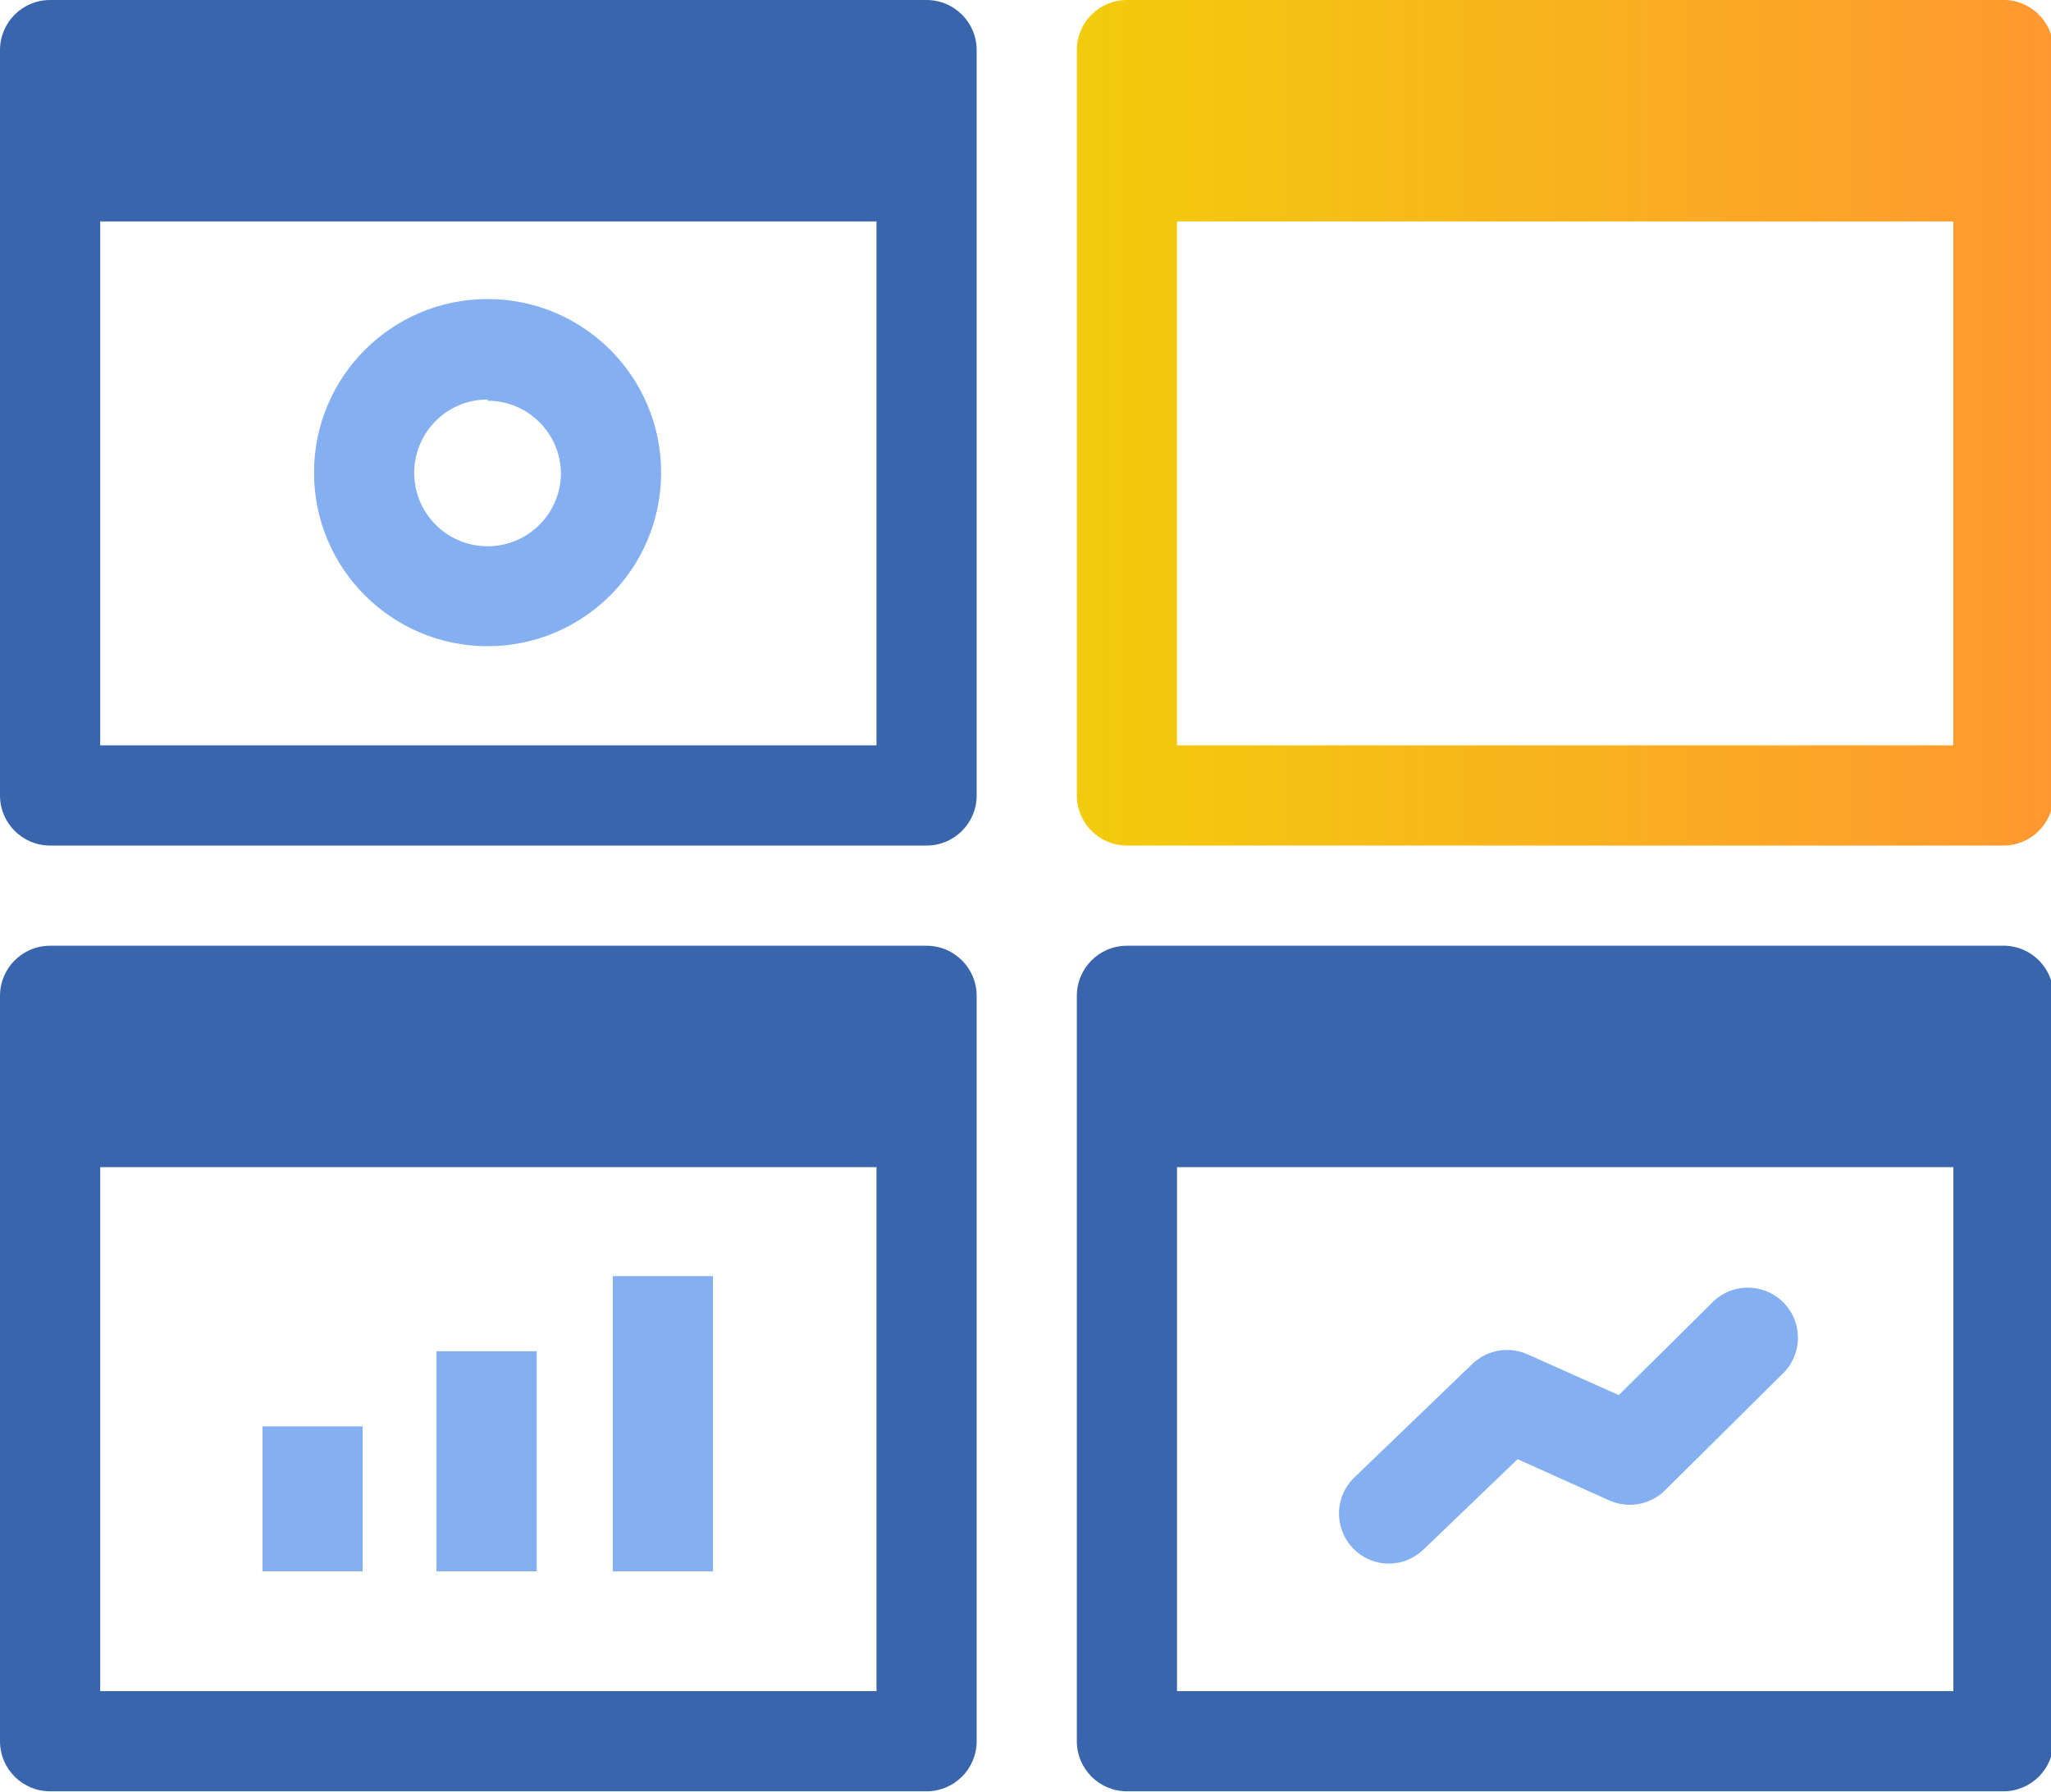
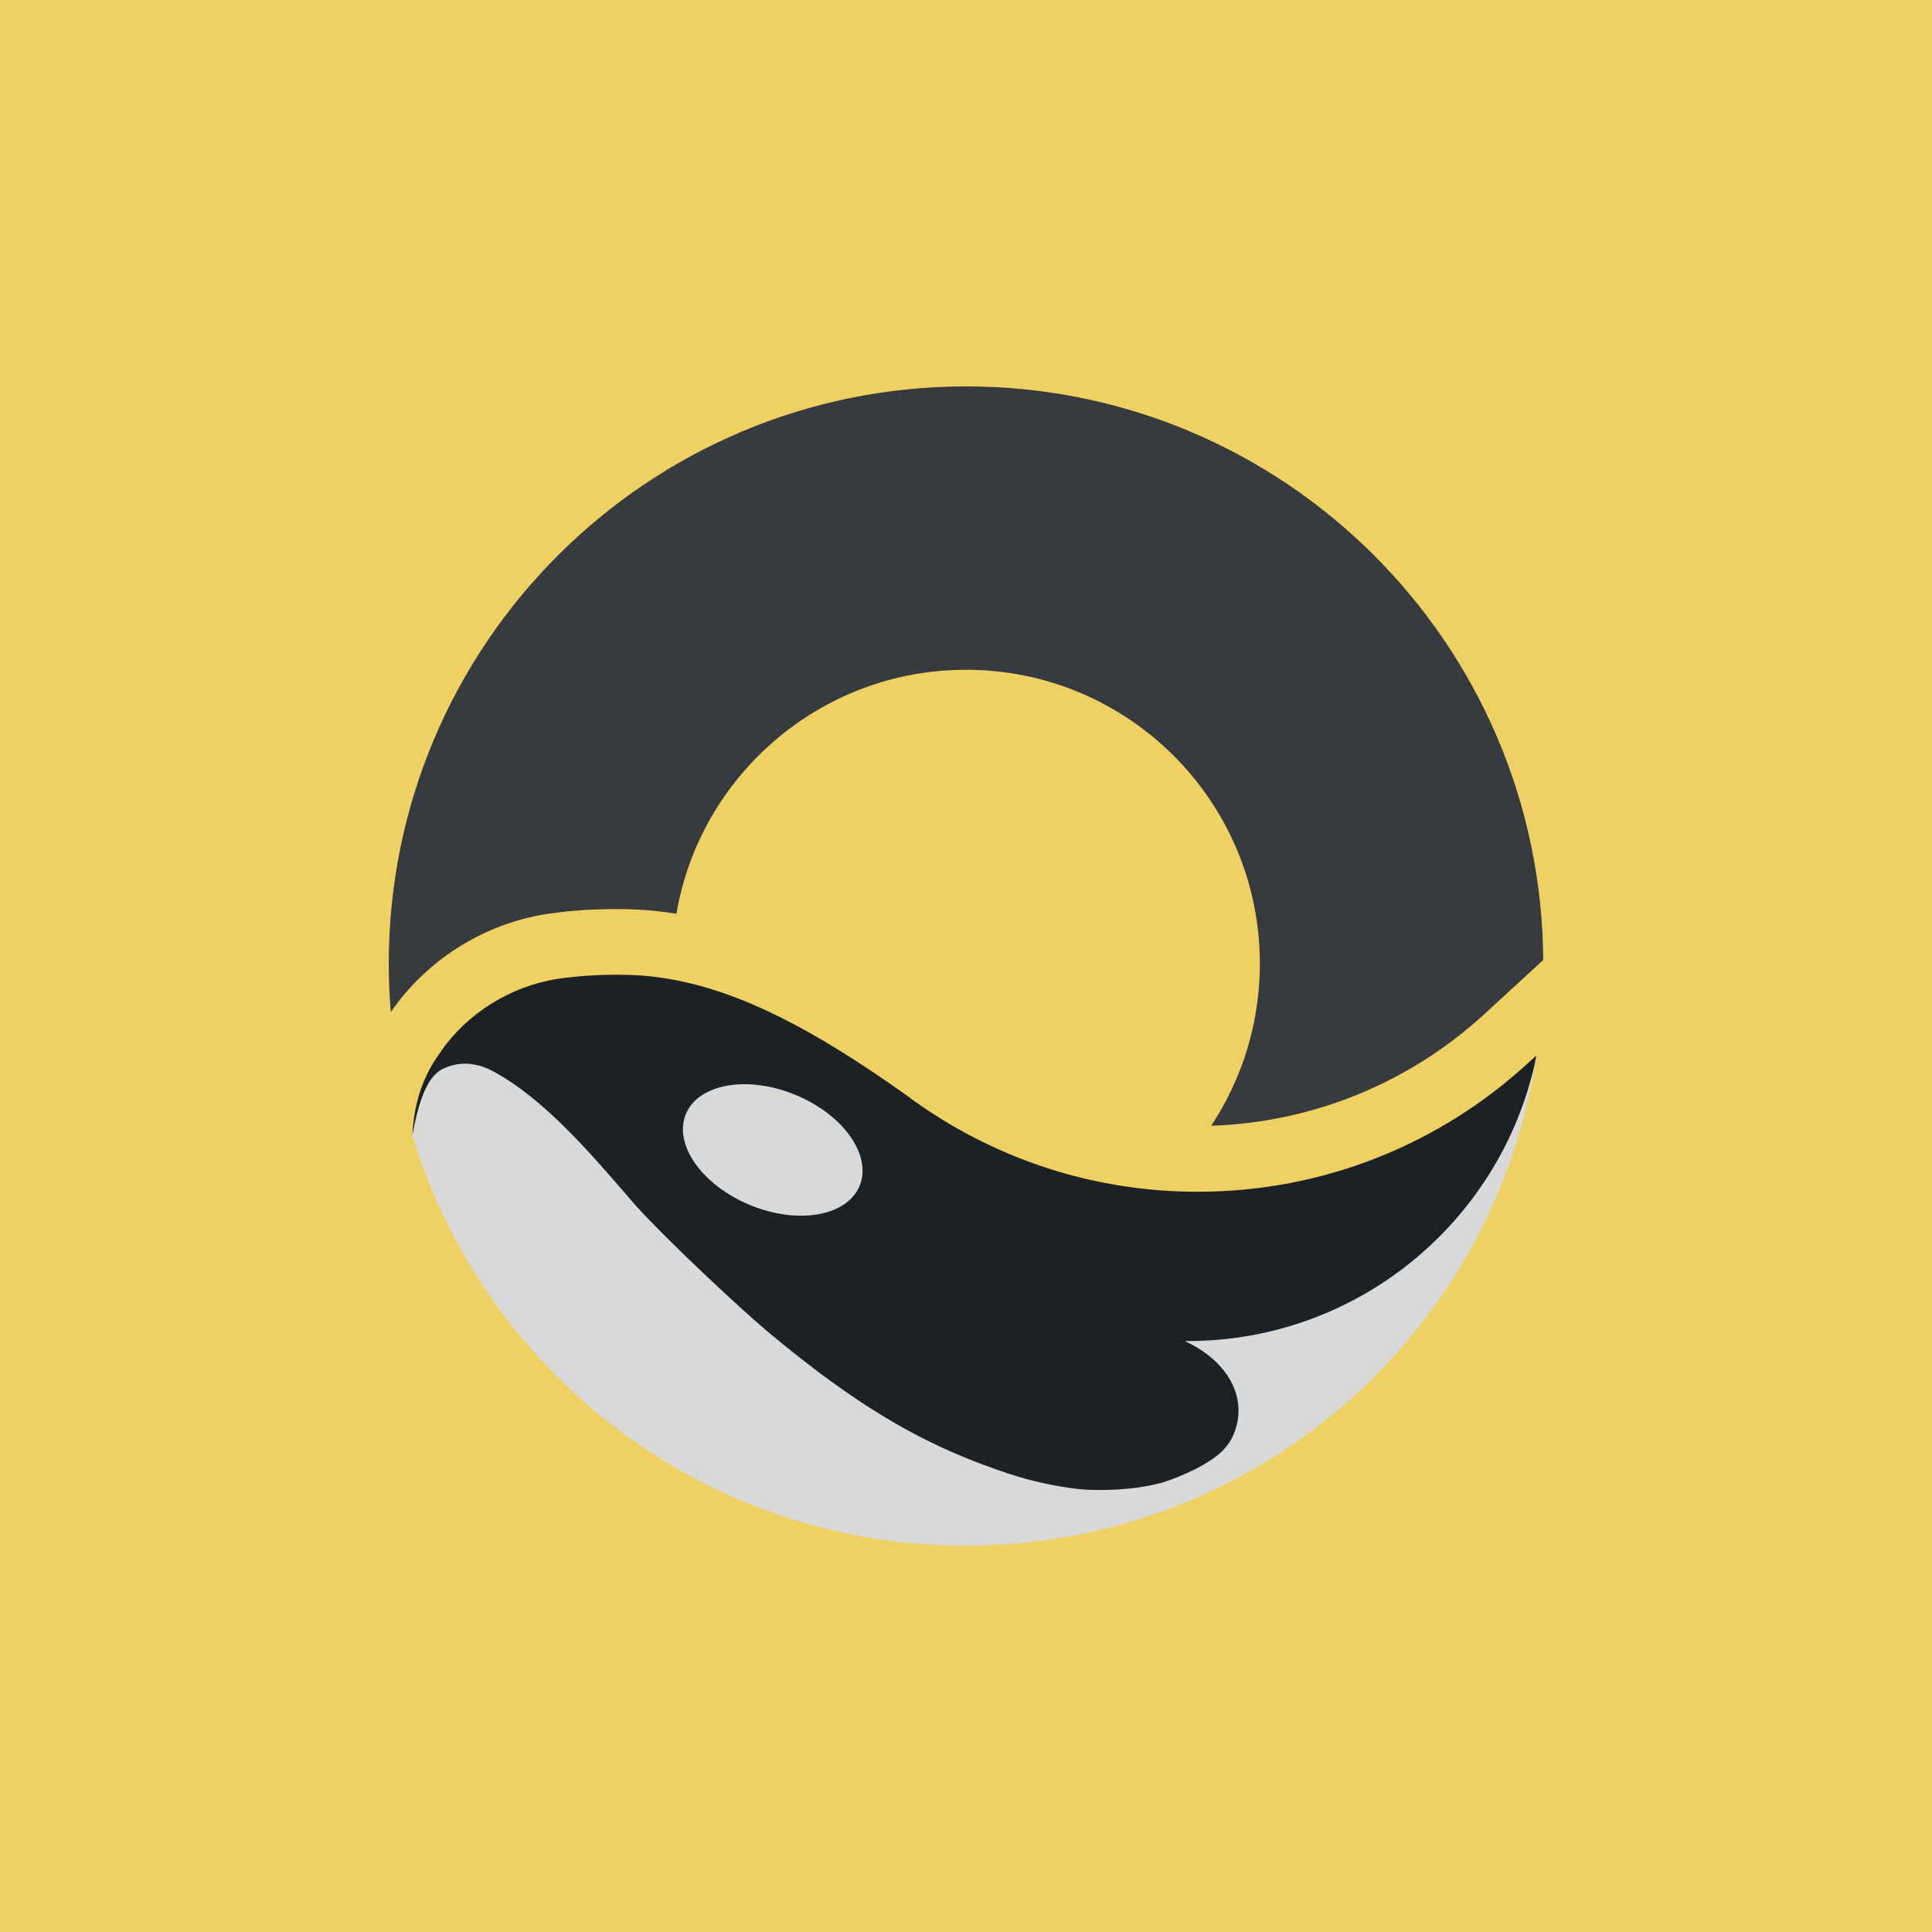
- <svg xmlns="http://www.w3.org/2000/svg" viewBox="0 0 81.9 71.52">
-   <defs>
-     <style>.cls-1{fill:#84aff1;}.cls-2{fill:#3865ab;}.cls-3{fill:url(#linear-gradient);}</style>
-     <linearGradient id="linear-gradient" x1="42.95" y1="16.88" x2="81.9" y2="16.88" gradientUnits="userSpaceOnUse">
-       <stop offset="0" stop-color="#f2cc0c" />
-       <stop offset="1" stop-color="#ff9830" />
-     </linearGradient>
-   </defs>
-   <g id="Layer_2" data-name="Layer 2">
-     <g id="Layer_1-2" data-name="Layer 1">
-       <path class="cls-1" d="M55.46,62.43A2,2,0,0,1,54.07,59l4.72-4.54a2,2,0,0,1,2.2-.39l3.65,1.63,3.68-3.64a2,2,0,1,1,2.81,2.84l-4.64,4.6a2,2,0,0,1-2.22.41L60.6,58.26l-3.76,3.61A2,2,0,0,1,55.46,62.43Z" />
-       <path class="cls-2" d="M37,0H2A2,2,0,0,0,0,2V31.76a2,2,0,0,0,2,2H37a2,2,0,0,0,2-2V2A2,2,0,0,0,37,0ZM4,29.76V8.84H35V29.76Z" />
-       <path class="cls-3" d="M79.9,0H45a2,2,0,0,0-2,2V31.76a2,2,0,0,0,2,2h35a2,2,0,0,0,2-2V2A2,2,0,0,0,79.9,0ZM47,29.76V8.84h31V29.76Z" />
-       <path class="cls-2" d="M37,37.76H2a2,2,0,0,0-2,2V69.52a2,2,0,0,0,2,2H37a2,2,0,0,0,2-2V39.76A2,2,0,0,0,37,37.76ZM4,67.52V46.6H35V67.52Z" />
-       <path class="cls-2" d="M79.9,37.76H45a2,2,0,0,0-2,2V69.52a2,2,0,0,0,2,2h35a2,2,0,0,0,2-2V39.76A2,2,0,0,0,79.9,37.76ZM47,67.52V46.6h31V67.52Z" />
-       <rect class="cls-1" x="10.48" y="56.95" width="4" height="5.79" />
-       <rect class="cls-1" x="17.43" y="53.95" width="4" height="8.79" />
-       <rect class="cls-1" x="24.47" y="50.95" width="4" height="11.79" />
-       <path class="cls-1" d="M19.47,25.8a6.93,6.93,0,1,1,6.93-6.92A6.93,6.93,0,0,1,19.47,25.8Zm0-9.85a2.93,2.93,0,1,0,2.93,2.93A2.93,2.93,0,0,0,19.47,16Z" />
-     </g>
-   </g>
+ <svg xmlns="http://www.w3.org/2000/svg" width="40" height="40" viewBox="0 0 40 40" fill="none">
+   <rect width="40" height="40" fill="#EFD063" />
+   <path d="M31.808 21.853L31.102 22.927C29.305 24.575 27.449 25.169 24.817 25.169C24.575 25.169 24.018 25.186 23.779 25.169C21.942 25.04 20.276 24.291 18.84 23.309C18.711 23.221 18.618 23.117 18.494 23.024L18.244 22.793C17.776 22.462 17.528 22.227 17.072 21.948C16.682 21.707 16.149 21.371 15.765 21.179C14.991 20.791 14.609 20.677 13.843 20.545C13.568 20.496 13.293 20.495 13.017 20.487C12.5 20.471 12.33 20.453 11.921 20.506L11.767 20.525C11.742 20.528 11.604 20.555 11.58 20.559C11.56 20.561 11.136 20.686 11.118 20.694C10.143 21.107 10.172 21.141 9.388 21.775C9.191 21.935 8.879 22.203 8.783 22.442C8.649 22.774 8.564 23.133 8.537 23.506C8.692 24.018 8.88 24.516 9.099 24.997C9.364 25.576 9.672 26.131 10.023 26.656C10.501 27.375 11.055 28.04 11.673 28.638C12.316 29.26 13.029 29.81 13.798 30.276C15.603 31.37 17.721 32 19.986 32C25.988 31.999 30.951 27.616 31.808 21.853Z" fill="#D9D9D9" />
+   <path d="M31.624 22.021C29.826 23.669 27.43 24.674 24.799 24.674C24.556 24.674 24.316 24.666 24.077 24.649C22.24 24.519 20.538 23.898 19.102 22.916C18.973 22.828 18.847 22.738 18.723 22.644L18.722 22.644C18.254 22.312 17.793 22.003 17.338 21.723C16.947 21.482 16.56 21.264 16.177 21.072C15.402 20.684 14.638 20.405 13.872 20.271C13.597 20.223 13.322 20.194 13.046 20.186C12.529 20.17 12.082 20.196 11.673 20.249H11.672C11.646 20.252 11.621 20.256 11.597 20.259C11.577 20.262 11.558 20.265 11.539 20.267C10.556 20.423 9.658 20.992 9.121 21.781C8.977 21.991 8.584 22.505 8.538 23.505C8.76 22.257 9.086 22.156 9.276 22.085C9.57 21.975 9.894 22.015 10.194 22.172C10.209 22.18 10.223 22.188 10.238 22.196C11.298 22.774 12.282 23.945 13.019 24.794L13.023 24.8C13.074 24.857 13.123 24.913 13.17 24.968L13.188 24.987C13.861 25.728 15.364 27.126 15.871 27.551C17.901 29.253 19.28 29.979 20.876 30.508C21.331 30.659 21.806 30.766 22.296 30.825C22.329 30.829 22.369 30.833 22.416 30.837C22.752 30.861 23.434 30.864 24.054 30.698C24.127 30.679 24.807 30.455 25.215 30.123C25.239 30.104 25.262 30.083 25.284 30.063C25.366 29.986 25.437 29.897 25.493 29.799L25.493 29.797C25.587 29.618 25.639 29.424 25.641 29.222L25.642 29.206C25.642 28.602 25.199 28.072 24.53 27.765C24.549 27.765 24.568 27.765 24.587 27.765C28.098 27.765 31.035 25.31 31.776 22.023L31.808 21.854L31.624 22.021ZM17.797 24.552C17.537 25.181 16.521 25.359 15.528 24.949C14.534 24.538 13.94 23.695 14.2 23.066C14.46 22.436 15.476 22.258 16.47 22.668C17.463 23.079 18.058 23.922 17.797 24.552Z" fill="#1B2125" />
+   <path d="M11.315 18.924C11.315 18.924 11.383 18.913 11.399 18.912C11.43 18.907 11.463 18.902 11.495 18.899L11.513 18.896C11.883 18.849 12.251 18.826 12.638 18.822C12.669 18.822 12.7 18.821 12.732 18.821C12.841 18.821 12.953 18.823 13.064 18.826C13.373 18.835 13.689 18.867 14.004 18.919C14.494 16.051 16.992 13.867 20.001 13.867C23.361 13.867 26.084 16.591 26.084 19.951C26.084 21.192 25.713 22.346 25.075 23.308C27.175 23.238 29.171 22.426 30.724 21.003L31.951 19.876C31.91 13.31 26.576 8 20.001 8C13.4 8 8.049 13.351 8.049 19.952C8.049 20.289 8.063 20.623 8.091 20.954C8.841 19.869 10.014 19.129 11.315 18.924Z" fill="#373B3F" />
</svg>
